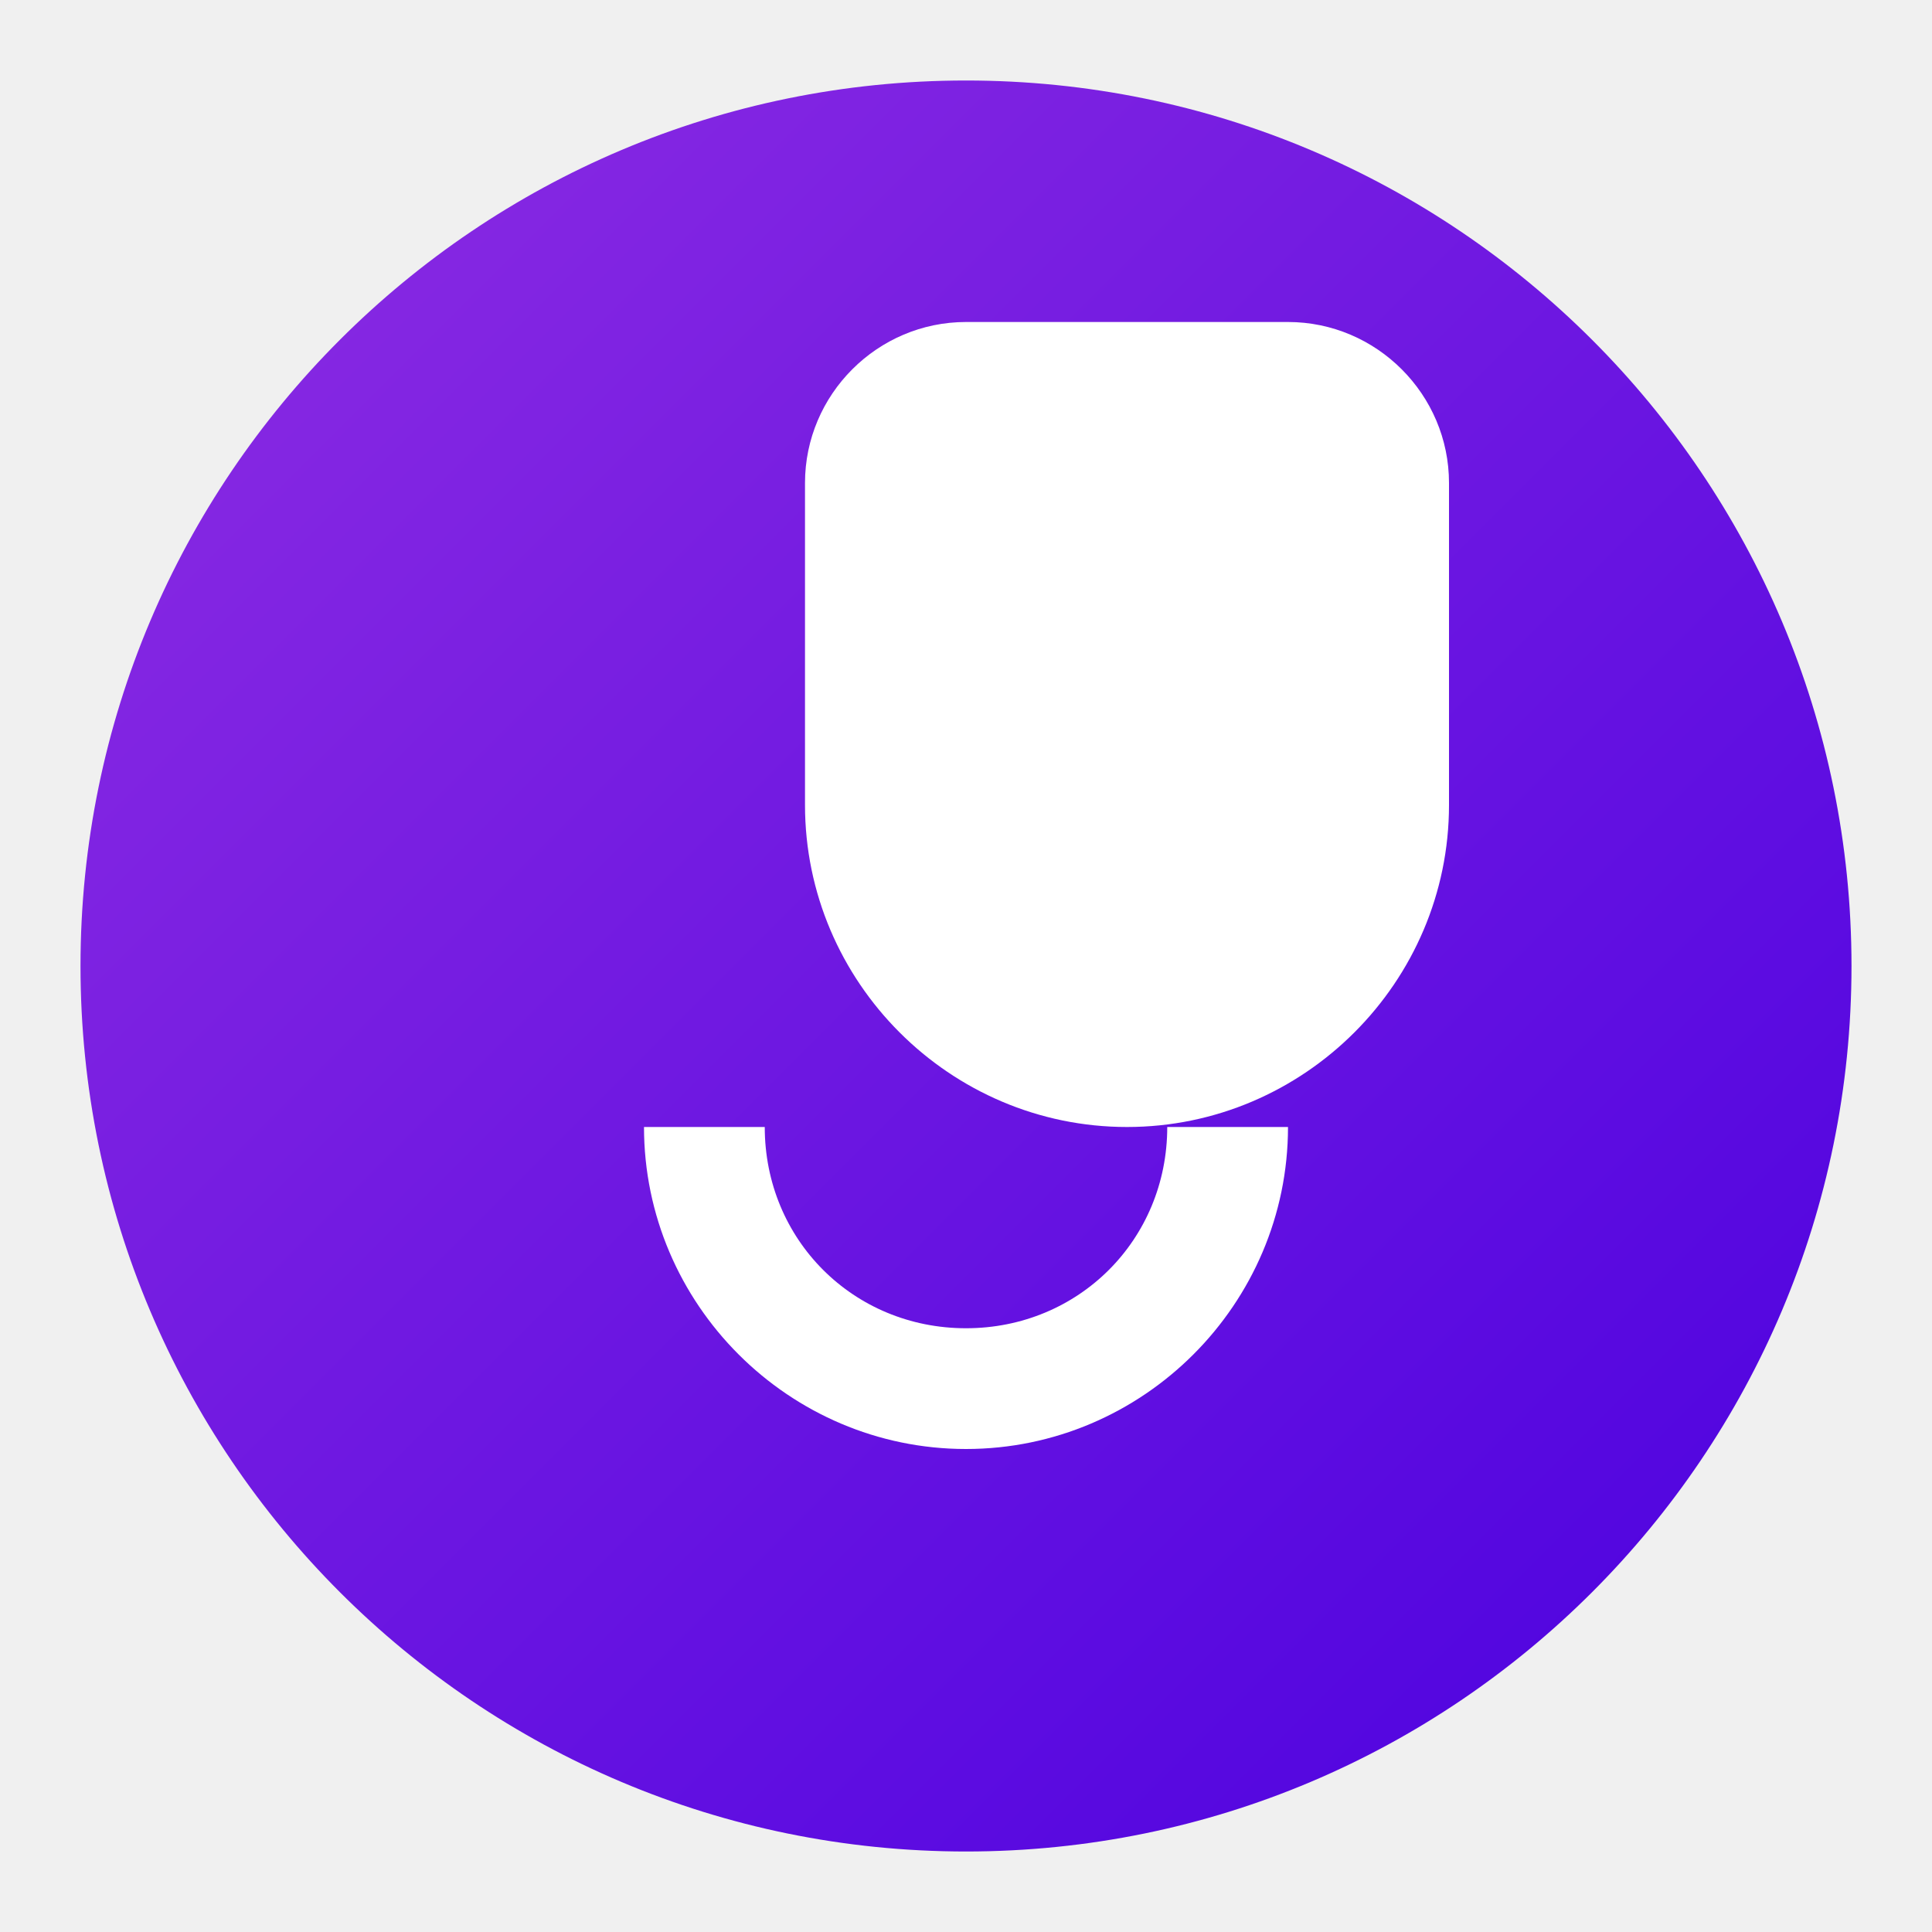
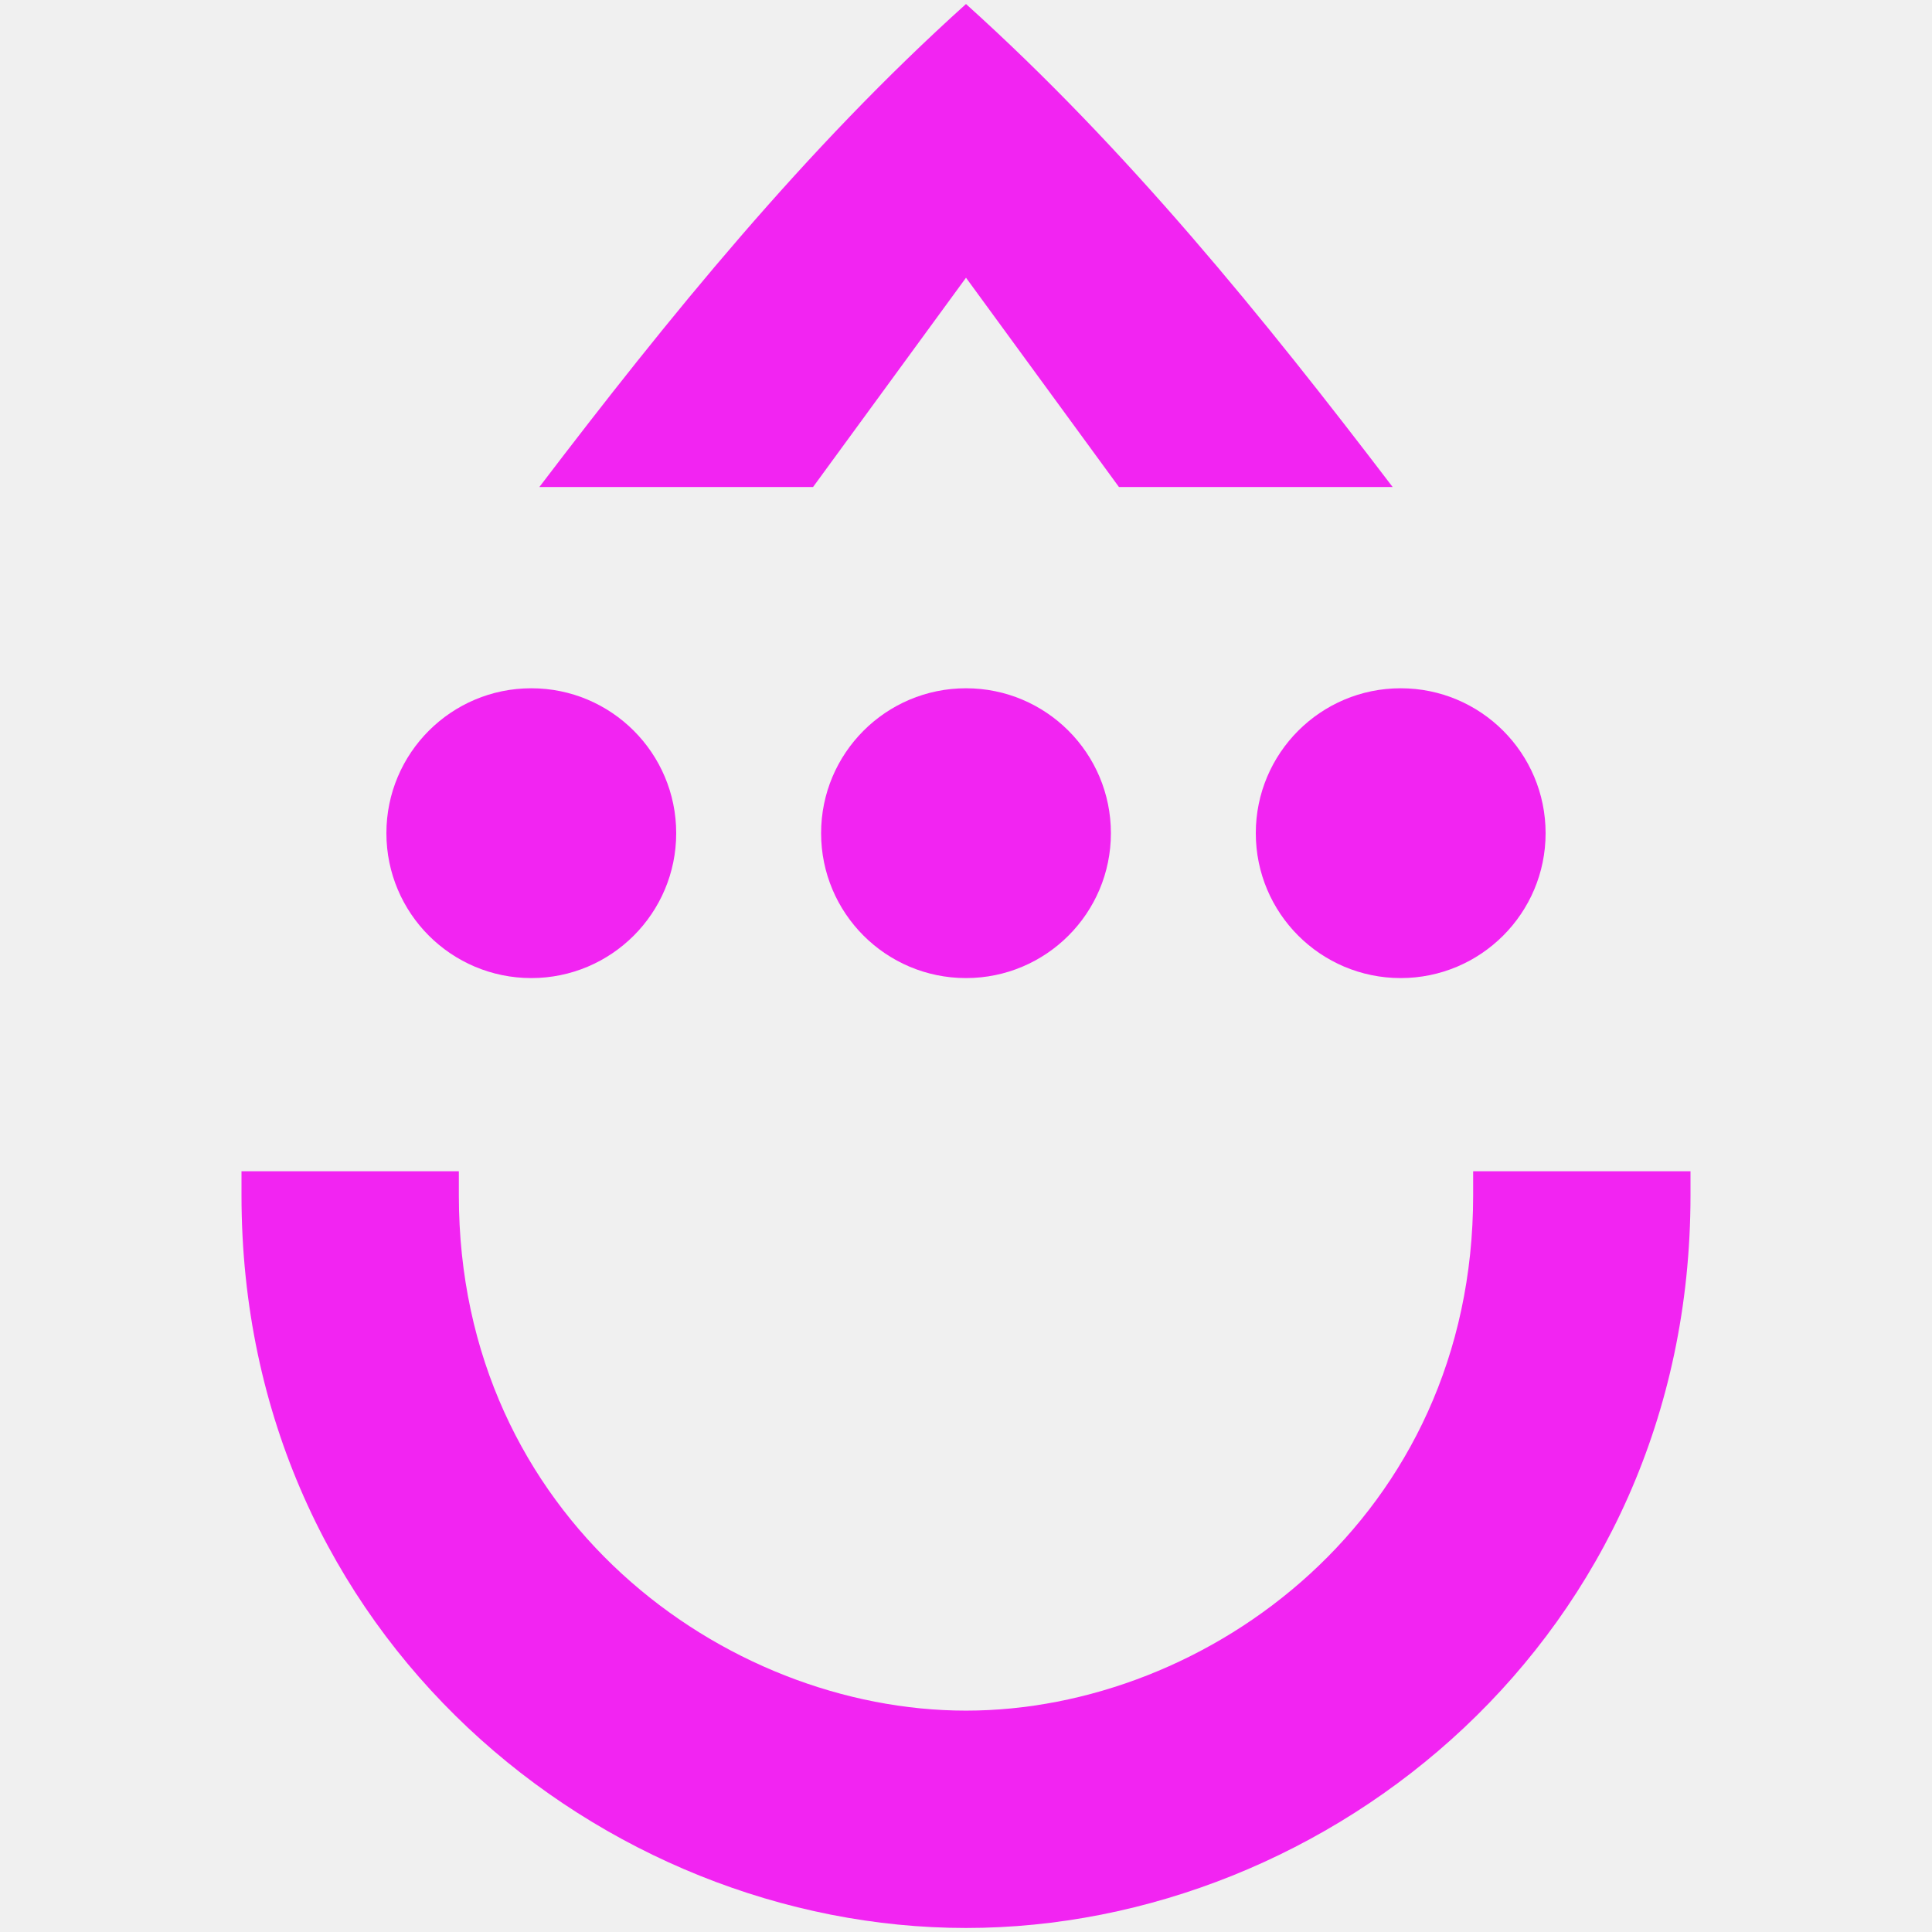
<svg xmlns="http://www.w3.org/2000/svg" viewBox="0 0 48 48" role="img" aria-labelledby="title">
-   <defs>
-     <linearGradient id="dripGradient" x1="0%" y1="0%" x2="100%" y2="100%">
-       <stop offset="0%" style="stop-color:#8e2de2;stop-opacity:1" />
-       <stop offset="100%" style="stop-color:#4a00e0;stop-opacity:1" />
-     </linearGradient>
-   </defs>
-   <circle cx="24" cy="24" r="22" fill="url(#dripGradient)" />
-   <path fill="#ffffff" d="M24 8c-2.2 0-4 1.8-4 4v8c0 4.4 3.6 8 8 8s8-3.6 8-8v-8c0-2.2-1.8-4-4-4h-8zm0 28c-4.4 0-8-3.6-8-8h3c0 2.8 2.2 5 5 5s5-2.2 5-5h3c0 4.4-3.6 8-8 8z" />
+   <style type="text/css">
+     .st0{fill:#F224F2;}
+   </style>
+   <g transform="translate(6, 0.1) scale(1)">
+     <g id="logomark">
+       <path id="logo-mouth" class="st0" d="M36,29h-5.4c0,0.2,0,0.4,0,0.6c0,8-6.6,12.8-12.6,12.8S5.4,37.6,5.4,29.6c0-0.2,0-0.4,0-0.6         H0c0,0.2,0,0.4,0,0.6c0,11,9,18.2,18,18.2s18-7.2,18-18.2C36,29.4,36,29.2,36,29z">
+       </path>
+       <path id="logo-hat" class="st0" d="M18,6.8l3.8,5.2h6.8C25.4,7.8,22,3.6,18,0c-4,3.6-7.4,7.8-10.6,12h6.8L18,6.8z">
+       </path>
+       <g id="logo-eyes">
+         <ellipse id="logo-eye-left" class="st0" cx="7.2" cy="20.6" rx="3.6" ry="3.6">
+         </ellipse>
+         <ellipse id="logo-eye-center" class="st0" cx="18" cy="20.6" rx="3.6" ry="3.6">
+         </ellipse>
+         <ellipse id="logo-eye-right" class="st0" cx="28.8" cy="20.6" rx="3.6" ry="3.6">
+         </ellipse>
+       </g>
+     </g>
+   </g>
</svg>
